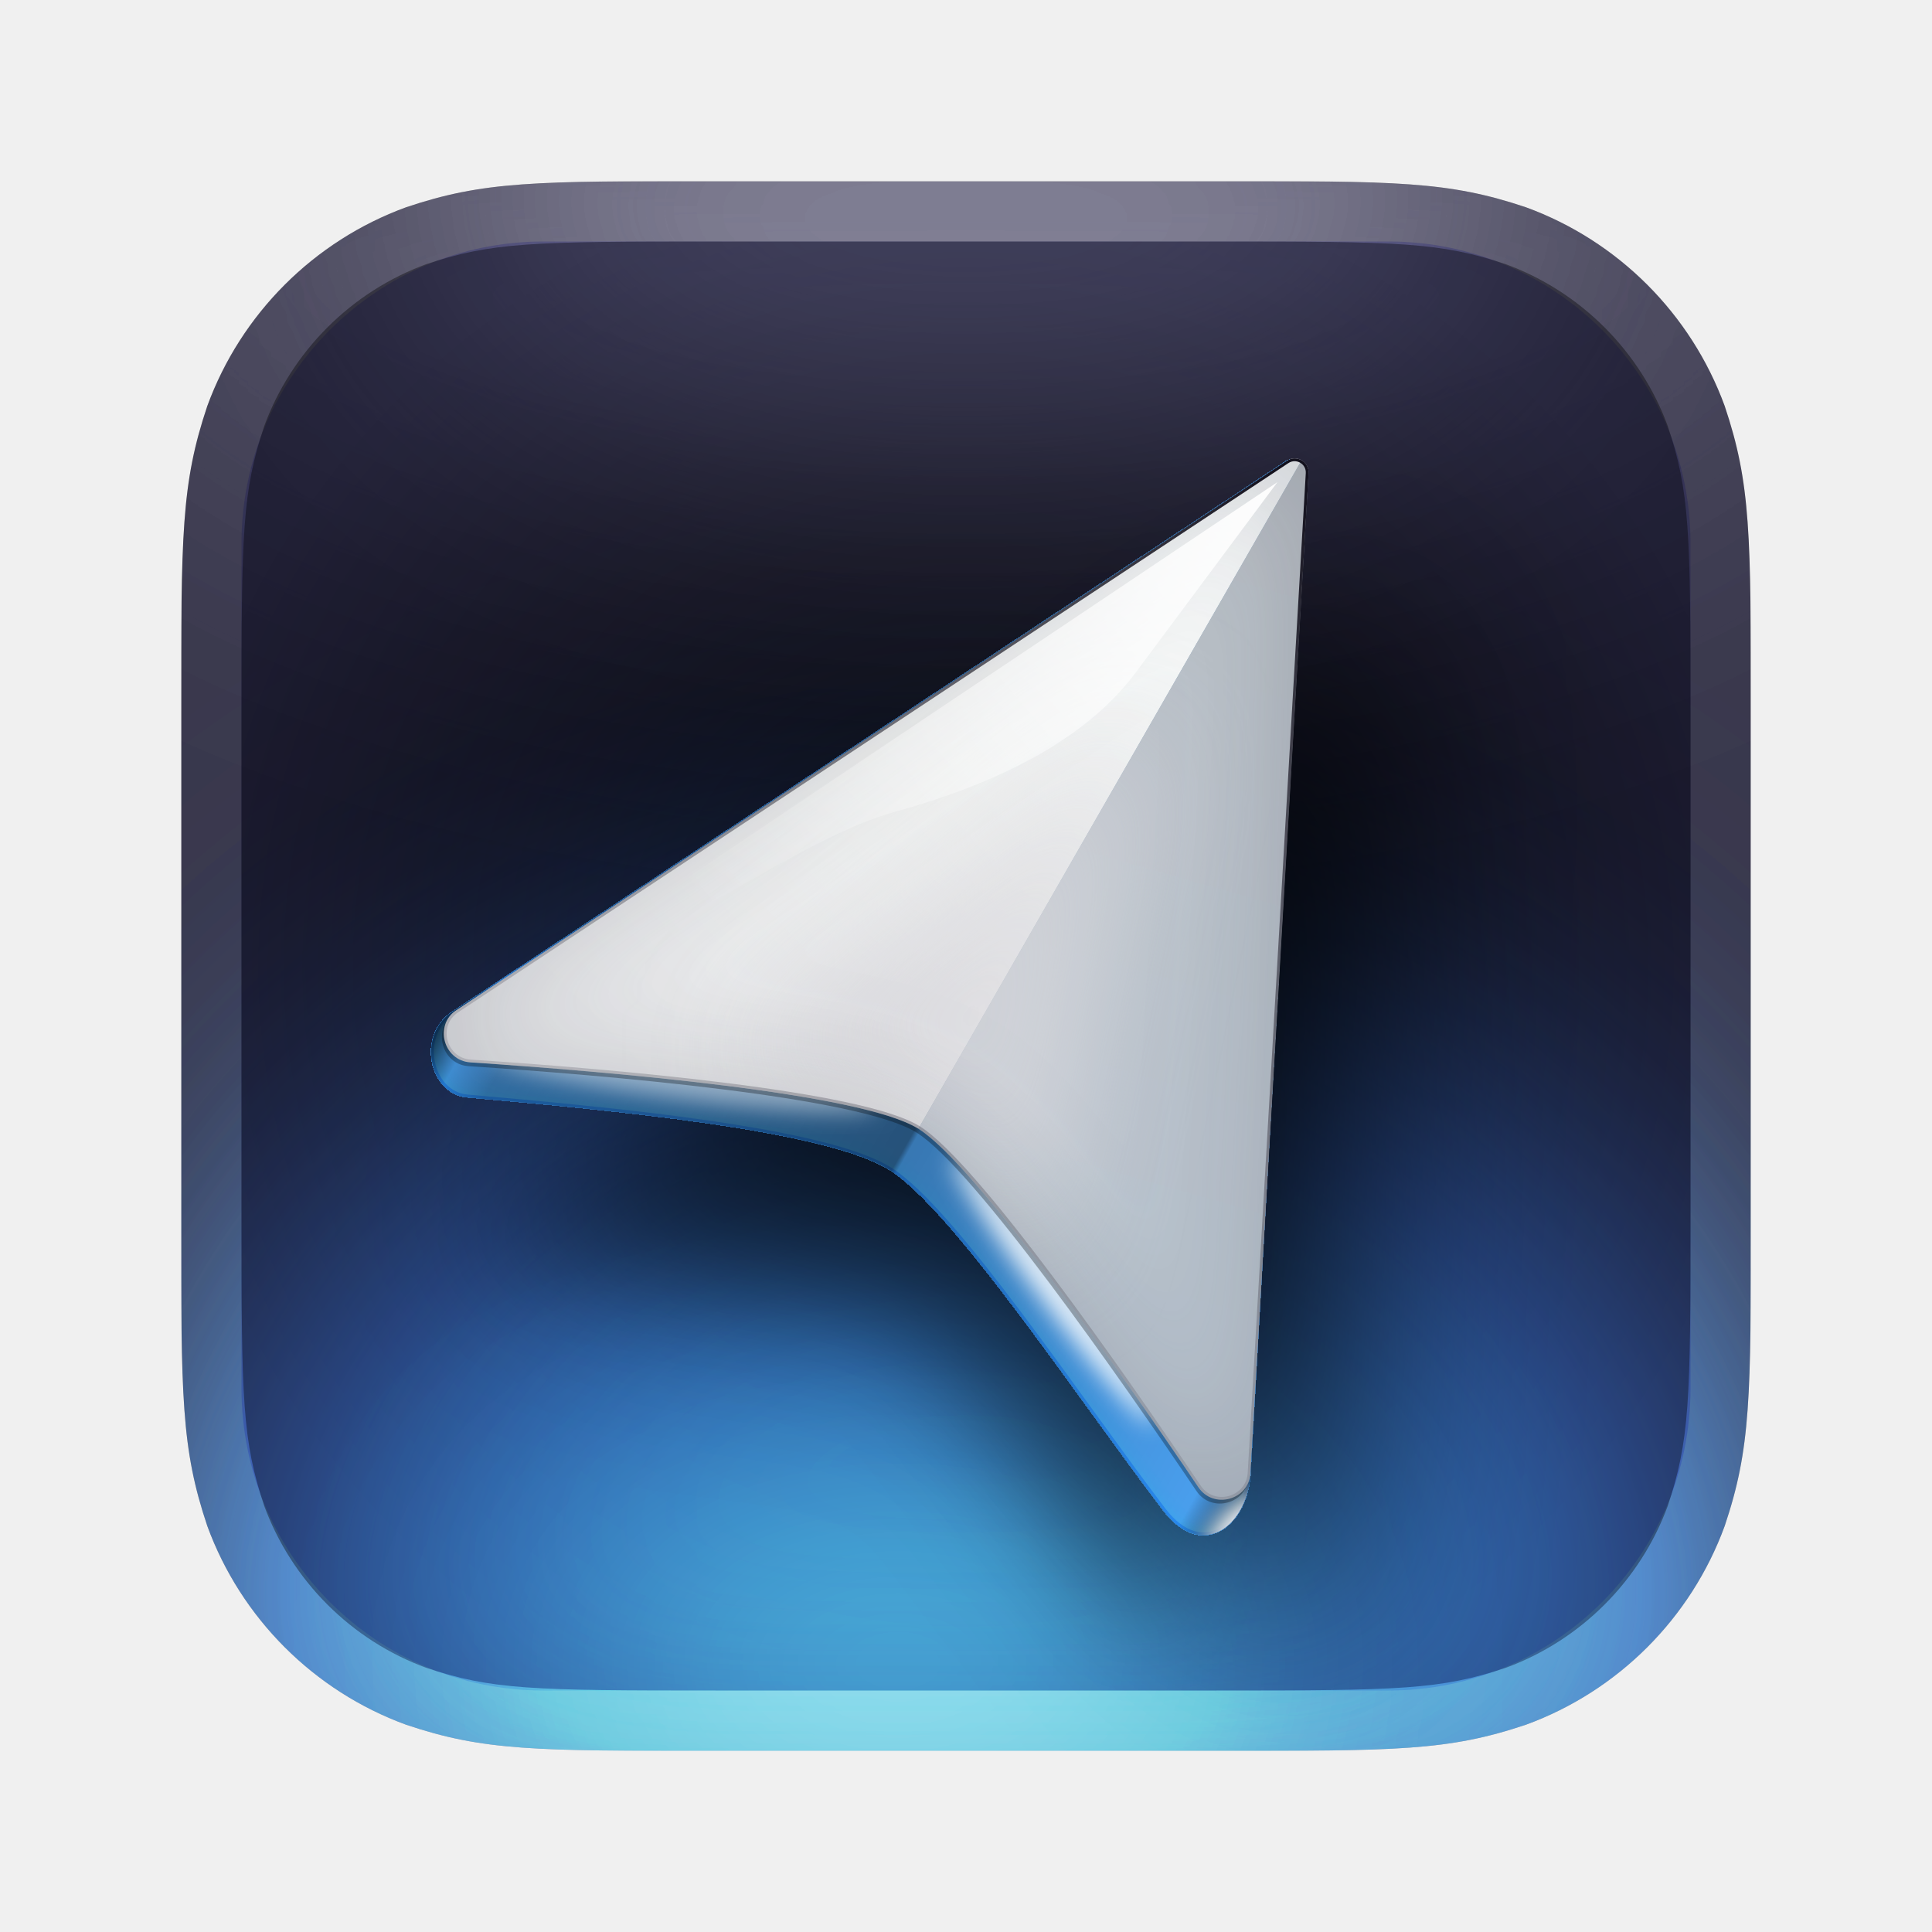
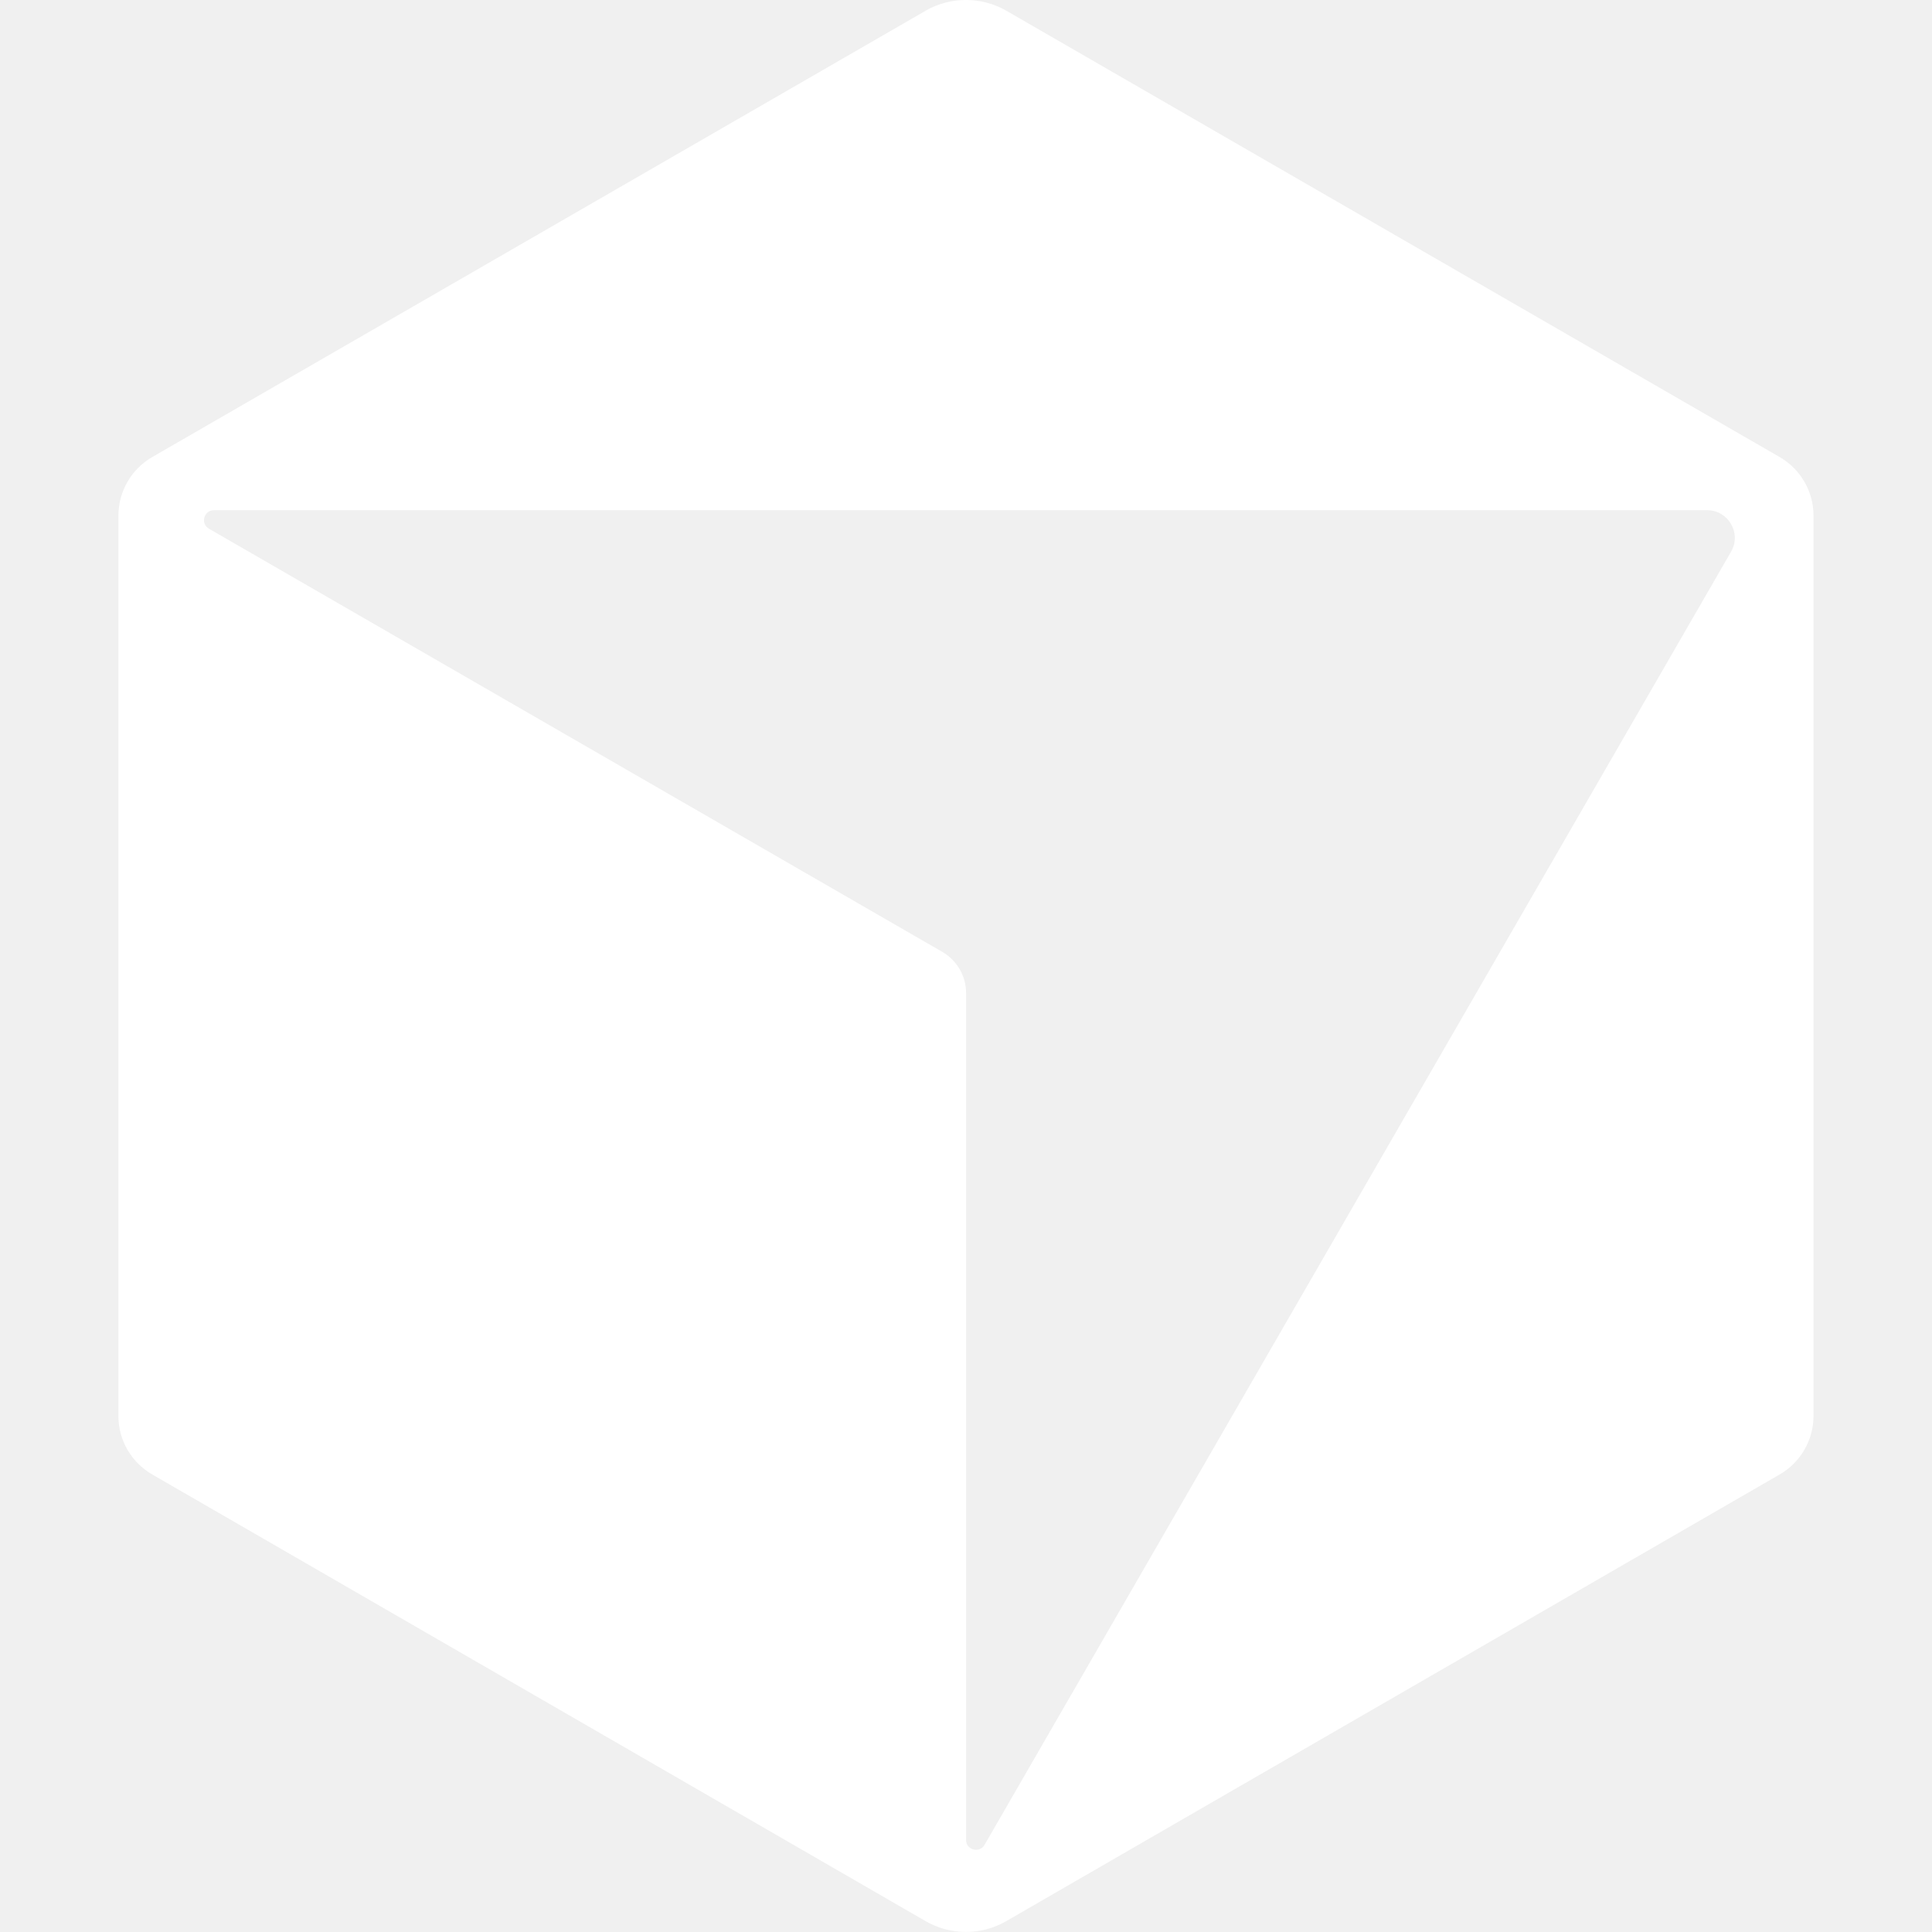
- <svg xmlns="http://www.w3.org/2000/svg" width="1024" height="1024" fill="none">
-   <mask id="a" width="832" height="832" x="96" y="96" maskUnits="userSpaceOnUse" style="mask-type:luminance">
-     <path fill="#fff" fillRule="evenodd" d="M808.825 109.876C767.549 96 740.643 96 644.764 96H379.231c-95.878 0-122.78 0-164.056 13.876-48.802 17.837-87.462 56.497-105.299 105.294C96 256.451 96 283.353 96 379.231v265.533c0 95.879 0 122.785 13.876 164.061 17.837 48.797 56.497 87.462 105.299 105.294C256.451 928 283.353 928 379.231 928h265.533c95.879 0 122.785 0 164.061-13.881 48.797-17.832 87.462-56.497 105.294-105.294C928 767.549 928 740.643 928 644.764V379.231c0-95.878 0-122.78-13.881-164.061-17.832-48.797-56.497-87.457-105.294-105.294" clipRule="evenodd" style="fill:#fff;fill-opacity:1" />
-   </mask>
-   <g mask="url(#a)">
-     <path fill="#23222F" d="M96 96h832v832H96z" style="fill:#23222f;fill:color(display-p3 .136 .134 .186);fill-opacity:1" />
-     <rect width="768" height="768" x="128" y="128" fill="url(#b)" rx="160" style="mix-blend-mode:luminosity" />
-     <g filter="url(#c)" opacity=".7">
-       <ellipse cx="512" cy="900.615" fill="#4FAAFF" rx="400" ry="384.615" style="fill:#4faaff;fill:color(display-p3 .31 .667 1);fill-opacity:1" />
-     </g>
-     <g filter="url(#d)" opacity=".7" style="mix-blend-mode:overlay">
-       <ellipse cx="476" cy="882" fill="#fff" rx="183" ry="72" style="fill:#fff;fill-opacity:1" />
-     </g>
-     <g filter="url(#e)" opacity=".6" style="mix-blend-mode:luminosity">
-       <ellipse cx="512" cy="96" fill="#B3B3B3" fill-opacity=".5" rx="284" ry="129" style="fill:#b3b3b3;fill:color(display-p3 .7 .7 .7);fill-opacity:.5" />
-     </g>
-     <g filter="url(#f)" opacity=".2" style="mix-blend-mode:luminosity">
-       <ellipse cx="512" cy="96" fill="#B3B3B3" fill-opacity=".5" rx="542" ry="246" style="fill:#b3b3b3;fill:color(display-p3 .7 .7 .7);fill-opacity:.5" />
-     </g>
-     <g style="mix-blend-mode:color-burn">
-       <rect width="768" height="768" x="128" y="128" fill="#4FAAFF" opacity=".2" rx="160" style="fill:#4faaff;fill:color(display-p3 .31 .667 1);fill-opacity:1" />
-     </g>
-     <g filter="url(#g)" opacity=".8">
-       <path fill="#000" fillRule="evenodd" d="M725.606 331.636c5.112-3.377 11.887.525 11.531 6.642l-31.313 538.204c-.401 6.892-9.157 9.571-13.346 4.083L537.777 677.88a7.45 7.45 0 0 0-4.931-2.861L280.45 641.283c-6.82-.911-8.857-9.795-3.116-13.587z" clipRule="evenodd" style="fill:#000;fill-opacity:1" />
-     </g>
-     <g filter="url(#h)" opacity=".3">
-       <path fill="#000" fillRule="evenodd" d="M632.268 407.006c5.113-3.382 11.892.52 11.536 6.639l-25.833 444.694c-.401 6.896-9.163 9.573-13.35 4.079l-126.959-166.59a7.44 7.44 0 0 0-4.932-2.865l-207.193-27.736c-6.816-.912-8.854-9.79-3.118-13.584z" clipRule="evenodd" style="fill:#000;fill-opacity:1" />
-     </g>
-     <g filter="url(#i)">
-       <path fill="#4FAAFF" fillRule="evenodd" d="M680.944 244.828c5.112-3.381 11.892-.41 11.536 5.709l-14.605 264.65-14.969 263.809c-.656 29.379-25.476 48.962-46.315 21.639-44.91-58.881-111-159-145-180.5s-150.246-31.958-224-38.5c-20-1.774-27-33-7.753-45.474z" clipRule="evenodd" style="fill:#4faaff;fill:color(display-p3 .31 .667 1);fill-opacity:1" />
-     </g>
-     <path stroke="#130D20" stroke-opacity=".6" stroke-width="1.5" d="M681.358 245.454c2.341-1.549 5.036-1.627 7.083-.656 2.03.961 3.45 2.958 3.291 5.695v.002l-14.606 264.65v.001l-14.969 263.808v.012l-.001.013c-.324 14.519-6.618 26.469-15.215 31.451-4.28 2.48-9.145 3.248-14.203 1.763-5.072-1.49-10.407-5.269-15.551-12.013-11.221-14.711-23.766-32.001-36.81-50.005l-1.418-1.957c-12.603-17.397-25.64-35.391-38.36-52.302-13.197-17.544-26.062-33.931-37.76-47.282-11.683-13.335-22.249-23.695-30.848-29.133-8.609-5.444-22.351-10.151-39.195-14.26-16.864-4.115-36.914-7.646-58.191-10.708-42.554-6.123-90.074-10.374-126.948-13.645-9.57-.849-16.123-8.754-17.924-18.119-1.798-9.348 1.193-19.939 10.512-25.978l.006-.004z" style="stroke:#130d20;stroke:color(display-p3 .076 .05 .125);stroke-opacity:.6;mix-blend-mode:soft-light" />
-     <path fill="url(#j)" fill-opacity=".75" fillRule="evenodd" d="M680.944 244.828c5.112-3.381 11.892-.41 11.536 5.709l-14.605 264.65-14.969 263.809c-.656 29.379-25.476 48.962-46.315 21.639-44.91-58.881-111-159-145-180.5s-150.246-31.958-224-38.5c-20-1.774-27-33-7.753-45.474z" clipRule="evenodd" style="mix-blend-mode:multiply" />
-     <mask id="k" width="465" height="571" x="228" y="243" maskUnits="userSpaceOnUse" style="mask-type:luminance">
-       <path fill="#fff" fillRule="evenodd" d="M680.944 244.828c5.112-3.381 11.892-.41 11.536 5.709l-14.605 264.65-14.969 263.809c-.656 29.379-25.476 48.962-46.315 21.639-44.91-58.881-111-159-145-180.5s-150.246-31.958-224-38.5c-20-1.774-27-33-7.753-45.474z" clipRule="evenodd" style="fill:#fff;fill-opacity:1" />
-     </mask>
-     <g mask="url(#k)">
-       <g style="mix-blend-mode:overlay">
-         <path fill="#000" fillRule="evenodd" d="M681.054 246.201c5.112-3.382 11.892.52 11.536 6.639l-30.783 529.892c-.832 14.332-19.599 19.462-27.639 7.568-40.254-59.551-117.96-170.955-148.401-190.037-30.407-19.06-165.524-30.387-237.415-35.17-14.357-.955-19.409-19.842-7.409-27.78z" clipRule="evenodd" opacity=".3" style="fill:#000;fill-opacity:1" />
-       </g>
-       <g filter="url(#l)" style="mix-blend-mode:overlay">
-         <circle cx="682.5" cy="833.5" r="45.5" fill="#fff" style="fill:#fff;fill-opacity:1" />
-       </g>
-       <g filter="url(#m)" opacity=".9" style="mix-blend-mode:soft-light">
-         <ellipse cx="558.861" cy="683.774" fill="#fff" rx="8" ry="88.852" style="fill:#fff;fill-opacity:1" transform="rotate(-37 558.861 683.774)" />
-       </g>
-       <g filter="url(#n)" opacity=".5" style="mix-blend-mode:overlay">
-         <ellipse cx="10.385" cy="104.25" fill="#fff" rx="10.385" ry="104.25" style="fill:#fff;fill-opacity:1" transform="scale(-1 1)rotate(82.5 -442.793 125.358)" />
-       </g>
-     </g>
-     <mask id="o" width="459" height="553" x="235" y="242" maskUnits="userSpaceOnUse" style="mask-type:alpha">
-       <path fill="#D8D8D8" fillRule="evenodd" d="M682.055 244.201c5.112-3.382 11.891.52 11.536 6.639l-30.783 529.892c-.833 14.332-19.6 19.462-27.639 7.568-40.255-59.551-117.96-170.956-148.402-190.037-30.407-19.06-165.524-30.387-237.415-35.17-14.356-.955-19.409-19.842-7.408-27.78z" clipRule="evenodd" style="fill:#d8d8d8;fill:color(display-p3 .847 .847 .847);fill-opacity:1" />
-     </mask>
-     <g mask="url(#o)">
-       <path fill="url(#p)" fillRule="evenodd" d="m694.453 236-34.265 589.819-173.421-227.556z" clipRule="evenodd" />
-       <path fill="url(#q)" fillRule="evenodd" d="M694.453 236 486.767 598.263 204 560.411z" clipRule="evenodd" />
-       <g filter="url(#r)" opacity=".7">
-         <path fill="url(#s)" fillRule="evenodd" d="M613.558 375.123 550.73 674.92l-57.648-76.987-104.66-34.887z" clipRule="evenodd" />
-       </g>
-       <g filter="url(#t)">
-         <path fill="#fff" fill-opacity=".2" fillRule="evenodd" d="M682.054 244.201c5.112-3.382 11.892.52 11.536 6.639l-30.783 529.892c-.832 14.332-19.599 19.462-27.639 7.568-40.254-59.551-117.96-170.955-148.401-190.037-30.407-19.06-165.524-30.387-237.415-35.17-14.357-.955-19.409-19.842-7.409-27.78z" clipRule="evenodd" style="fill:#fff;fill-opacity:.2;mix-blend-mode:soft-light" />
-       </g>
-       <path stroke="url(#u)" stroke-width="1.5" d="M682.468 244.826c4.597-3.04 10.693.468 10.374 5.97l-30.783 529.893c-.791 13.612-18.63 18.493-26.27 7.191-20.129-29.779-49.627-72.53-77.902-110.225-14.136-18.846-27.973-36.437-40.184-50.514-12.192-14.054-22.821-24.676-30.538-29.513-7.728-4.844-21.997-9.147-40.058-12.962-18.095-3.823-40.106-7.179-63.398-10.086-46.588-5.815-98.357-9.843-134.307-12.235-13.647-.908-18.442-18.868-7.045-26.406z" />
-       <path fill="url(#v)" d="m310.521 501.14 366.543-245.603-74.425 100.009c-27.774 37.935-77.172 60.604-128.848 74.89-54.777 15.143-132.873 80.038-163.27 70.704" />
-     </g>
-     <g fill="#fff" opacity=".6" style="mix-blend-mode:overlay">
-       <mask id="w">
-         <path fillRule="evenodd" d="M808.825 109.876C767.549 96 740.643 96 644.764 96H379.231c-95.878 0-122.78 0-164.056 13.876-48.802 17.837-87.462 56.497-105.299 105.294C96 256.451 96 283.353 96 379.231v265.533c0 95.879 0 122.785 13.876 164.061 17.837 48.797 56.497 87.462 105.299 105.294C256.451 928 283.353 928 379.231 928h265.533c95.879 0 122.785 0 164.061-13.881 48.797-17.832 87.462-56.497 105.294-105.294C928 767.549 928 740.643 928 644.764V379.231c0-95.878 0-122.78-13.881-164.061-17.832-48.797-56.497-87.457-105.294-105.294" clipRule="evenodd" />
-       </mask>
-       <path d="m215.175 109.876-10.197-30.332-.396.133-.393.144zM109.876 215.17l-30.055-10.986-.144.393-.133.397zm0 593.655-30.332 10.197.133.397.144.393zm105.299 105.294-10.983 30.057.39.142.393.132zm593.65 0 10.2 30.331.394-.132.39-.143zm105.294-105.294 30.056 10.984.143-.39.132-.394zm0-593.655 30.332-10.199-.133-.394-.143-.391zM819.022 79.544C771.797 63.668 739.18 64 644.764 64v64c97.342 0 118.537.332 153.865 12.208zM644.764 64H379.231v64h265.533zm-265.533 0c-94.416 0-127.028-.332-174.253 15.544l20.393 60.664C260.7 128.332 281.89 128 379.231 128zM204.189 79.82c-57.656 21.074-103.294 66.712-124.368 124.364l60.11 21.972c14.6-39.941 46.283-71.624 86.229-86.225zM79.544 204.975C63.669 252.203 64 284.815 64 379.231h64c0-97.341.332-118.532 12.208-153.865zM64 379.231v265.533h64V379.231zm0 265.533c0 94.416-.332 127.033 15.544 174.258l60.664-20.393C128.332 763.301 128 742.106 128 644.764zm15.82 175.048c21.074 57.65 66.711 103.294 124.372 124.364l21.966-60.113c-39.943-14.595-71.626-46.281-86.227-86.224zM204.976 944.45c47.225 15.882 79.84 15.55 174.255 15.55v-64c-97.342 0-118.53-.332-153.856-12.211zM379.231 960h265.533v-64H379.231zm265.533 0c94.415 0 127.034.332 174.261-15.55l-20.4-60.661C763.299 895.668 742.106 896 644.764 896zm175.045-15.825c57.654-21.069 103.297-66.712 124.366-124.366l-60.111-21.968c-14.596 39.94-46.283 71.627-86.223 86.223zm124.641-125.15C960.332 771.798 960 739.179 960 644.764h-64c0 97.342-.332 118.535-12.211 153.861zM960 644.764V379.231h-64v265.533zm0-265.533c0-94.416.332-127.029-15.549-174.26l-60.663 20.398C895.668 260.701 896 281.89 896 379.231zm-15.825-175.045c-21.07-57.655-66.713-103.292-124.363-124.365l-21.973 60.11c39.944 14.601 71.629 46.285 86.225 86.223z" mask="url(#w)" style="fill:#fff;fill-opacity:1" />
-     </g>
-   </g>
-   <defs>
-     <filter id="c" width="1408.99" height="1378.22" x="-192.493" y="211.507" color-interpolation-filters="sRGB" filterUnits="userSpaceOnUse">
-       <feFlood flood-opacity="0" result="BackgroundImageFix" />
-       <feBlend in="SourceGraphic" in2="BackgroundImageFix" result="shape" />
-       <feGaussianBlur result="effect1_foregroundBlur_28_9" stdDeviation="152.247" />
-     </filter>
-     <filter id="d" width="686" height="464" x="133" y="650" color-interpolation-filters="sRGB" filterUnits="userSpaceOnUse">
-       <feFlood flood-opacity="0" result="BackgroundImageFix" />
-       <feBlend in="SourceGraphic" in2="BackgroundImageFix" result="shape" />
-       <feGaussianBlur result="effect1_foregroundBlur_28_9" stdDeviation="80" />
-     </filter>
-     <filter id="e" width="888" height="578" x="68" y="-193" color-interpolation-filters="sRGB" filterUnits="userSpaceOnUse">
-       <feFlood flood-opacity="0" result="BackgroundImageFix" />
-       <feBlend in="SourceGraphic" in2="BackgroundImageFix" result="shape" />
-       <feGaussianBlur result="effect1_foregroundBlur_28_9" stdDeviation="80" />
-     </filter>
-     <filter id="f" width="1444" height="852" x="-210" y="-330" color-interpolation-filters="sRGB" filterUnits="userSpaceOnUse">
-       <feFlood flood-opacity="0" result="BackgroundImageFix" />
-       <feBlend in="SourceGraphic" in2="BackgroundImageFix" result="shape" />
-       <feGaussianBlur result="effect1_foregroundBlur_28_9" stdDeviation="90" />
-     </filter>
-     <filter id="g" width="693.882" height="783.832" x="158.628" y="215.029" color-interpolation-filters="sRGB" filterUnits="userSpaceOnUse">
-       <feFlood flood-opacity="0" result="BackgroundImageFix" />
-       <feBlend in="SourceGraphic" in2="BackgroundImageFix" result="shape" />
-       <feGaussianBlur result="effect1_foregroundBlur_28_9" stdDeviation="57.679" />
-     </filter>
-     <filter id="h" width="496.38" height="571.243" x="203.257" y="349.937" color-interpolation-filters="sRGB" filterUnits="userSpaceOnUse">
-       <feFlood flood-opacity="0" result="BackgroundImageFix" />
-       <feBlend in="SourceGraphic" in2="BackgroundImageFix" result="shape" />
-       <feGaussianBlur result="effect1_foregroundBlur_28_9" stdDeviation="27.909" />
-     </filter>
-     <filter id="i" width="464.007" height="570.287" x="228.487" y="243.411" color-interpolation-filters="sRGB" filterUnits="userSpaceOnUse">
-       <feFlood flood-opacity="0" result="BackgroundImageFix" />
-       <feBlend in="SourceGraphic" in2="BackgroundImageFix" result="shape" />
-       <feColorMatrix in="SourceAlpha" result="hardAlpha" values="0 0 0 0 0 0 0 0 0 0 0 0 0 0 0 0 0 0 127 0" />
-       <feOffset />
-       <feGaussianBlur stdDeviation="6" />
-       <feComposite in2="hardAlpha" k2="-1" k3="1" operator="arithmetic" />
-       <feColorMatrix values="0 0 0 0 0.31 0 0 0 0 0.667 0 0 0 0 1 0 0 0 1 0" />
-       <feBlend in2="shape" mode="soft-light" result="effect1_innerShadow_28_9" />
-     </filter>
-     <filter id="l" width="115" height="115" x="625" y="776" color-interpolation-filters="sRGB" filterUnits="userSpaceOnUse">
-       <feFlood flood-opacity="0" result="BackgroundImageFix" />
-       <feBlend in="SourceGraphic" in2="BackgroundImageFix" result="shape" />
-       <feGaussianBlur result="effect1_foregroundBlur_28_9" stdDeviation="6" />
-     </filter>
-     <filter id="m" width="131.716" height="166.252" x="493.003" y="600.648" color-interpolation-filters="sRGB" filterUnits="userSpaceOnUse">
-       <feFlood flood-opacity="0" result="BackgroundImageFix" />
-       <feBlend in="SourceGraphic" in2="BackgroundImageFix" result="shape" />
-       <feGaussianBlur result="effect1_foregroundBlur_28_9" stdDeviation="6" />
-     </filter>
-     <filter id="n" width="230.735" height="58.13" x="247.346" y="542.839" color-interpolation-filters="sRGB" filterUnits="userSpaceOnUse">
-       <feFlood flood-opacity="0" result="BackgroundImageFix" />
-       <feBlend in="SourceGraphic" in2="BackgroundImageFix" result="shape" />
-       <feGaussianBlur result="effect1_foregroundBlur_28_9" stdDeviation="6" />
-     </filter>
-     <filter id="r" width="344.216" height="418.877" x="328.882" y="315.583" color-interpolation-filters="sRGB" filterUnits="userSpaceOnUse">
-       <feFlood flood-opacity="0" result="BackgroundImageFix" />
-       <feBlend in="SourceGraphic" in2="BackgroundImageFix" result="shape" />
-       <feGaussianBlur result="effect1_foregroundBlur_28_9" stdDeviation="29.77" />
-     </filter>
-     <filter id="t" width="458.38" height="551.963" x="235.223" y="242.951" color-interpolation-filters="sRGB" filterUnits="userSpaceOnUse">
-       <feFlood flood-opacity="0" result="BackgroundImageFix" />
-       <feBlend in="SourceGraphic" in2="BackgroundImageFix" result="shape" />
-       <feColorMatrix in="SourceAlpha" result="hardAlpha" values="0 0 0 0 0 0 0 0 0 0 0 0 0 0 0 0 0 0 127 0" />
-       <feOffset />
-       <feGaussianBlur stdDeviation="32" />
-       <feComposite in2="hardAlpha" k2="-1" k3="1" operator="arithmetic" />
-       <feColorMatrix values="0 0 0 0 0.234 0 0 0 0 0.253 0 0 0 0 0.308 0 0 0 0.25 0" />
-       <feBlend in2="shape" mode="soft-light" result="effect1_innerShadow_28_9" />
-     </filter>
-     <linearGradient id="j" x1="237.5" x2="666" y1="537" y2="780.5" gradientUnits="userSpaceOnUse">
-       <stop stop-color="#1A1A1A" style="stop-color:#1a1a1a;stop-color:color(display-p3 .1 .1 .1);stop-opacity:1" />
-       <stop offset=".034" stop-color="#BFBFBF" style="stop-color:#bfbfbf;stop-color:color(display-p3 .75 .75 .75);stop-opacity:1" />
-       <stop offset=".079" stop-color="gray" style="stop-color:gray;stop-color:color(display-p3 .5 .5 .5);stop-opacity:1" />
-       <stop offset=".498" stop-color="#4D4D4D" style="stop-color:#4d4d4d;stop-color:color(display-p3 .3 .3 .3);stop-opacity:1" />
-       <stop offset=".504" stop-color="#999" style="stop-color:#999;stop-color:color(display-p3 .6 .6 .6);stop-opacity:1" />
-       <stop offset=".955" stop-color="#E6E6E6" style="stop-color:#e6e6e6;stop-color:color(display-p3 .9 .9 .9);stop-opacity:1" />
-       <stop offset="1" stop-color="#333" style="stop-color:#333;stop-color:color(display-p3 .2 .2 .2);stop-opacity:1" />
-     </linearGradient>
-     <linearGradient id="p" x1="694.275" x2="564.032" y1="236" y2="696.505" gradientUnits="userSpaceOnUse">
-       <stop stop-color="#A7AEB6" style="stop-color:#a7aeb6;stop-color:color(display-p3 .653 .683 .714);stop-opacity:1" />
-       <stop offset="1" stop-color="#A4B1BF" style="stop-color:#a4b1bf;stop-color:color(display-p3 .643 .696 .749);stop-opacity:1" />
-     </linearGradient>
-     <linearGradient id="q" x1="694.276" x2="342.617" y1="236" y2="577.426" gradientUnits="userSpaceOnUse">
-       <stop stop-color="#F7FAFB" style="stop-color:#f7fafb;stop-color:color(display-p3 .967 .981 .983);stop-opacity:1" />
-       <stop offset=".542" stop-color="#ECEEED" style="stop-color:#eceeed;stop-color:color(display-p3 .925 .934 .929);stop-opacity:1" />
-       <stop offset="1" stop-color="#DEDFE2" style="stop-color:#dedfe2;stop-color:color(display-p3 .871 .874 .888);stop-opacity:1" />
-     </linearGradient>
-     <linearGradient id="s" x1="409.595" x2="610.132" y1="506.325" y2="595.788" gradientUnits="userSpaceOnUse">
-       <stop stop-color="#BAB8C2" style="stop-color:#bab8c2;stop-color:color(display-p3 .729 .722 .761);stop-opacity:1" />
-       <stop offset="1" stop-color="#E5E5E7" style="stop-color:#e5e5e7;stop-color:color(display-p3 .898 .898 .906);stop-opacity:1" />
-     </linearGradient>
-     <linearGradient id="u" x1="682" x2="441" y1="252" y2="681" gradientUnits="userSpaceOnUse">
-       <stop stop-color="#13111D" style="stop-color:#13111d;stop-color:color(display-p3 .075 .068 .115);stop-opacity:1" />
-       <stop offset="1" stop-color="#575562" stop-opacity=".21" style="stop-color:#575562;stop-color:color(display-p3 .341 .333 .384);stop-opacity:.21" />
-     </linearGradient>
-     <linearGradient id="v" x1="687.763" x2="367.735" y1="236.465" y2="506.256" gradientUnits="userSpaceOnUse">
-       <stop stop-color="#fff" style="stop-color:white;stop-opacity:1" />
-       <stop offset=".954" stop-color="#fff" stop-opacity="0" style="stop-color:none;stop-opacity:0" />
-     </linearGradient>
-     <radialGradient id="b" cx="0" cy="0" r="1" gradientTransform="rotate(180 256 256)scale(423)" gradientUnits="userSpaceOnUse">
-       <stop style="stop-color:black;stop-opacity:1" />
-       <stop offset="1" stop-opacity="0" style="stop-color:none;stop-opacity:0" />
-     </radialGradient>
-   </defs>
+ <svg xmlns="http://www.w3.org/2000/svg" role="img" viewBox="0 0 24 24">
+   <path fill="#FFFFFF" d="M11.503.131 1.891 5.678a.84.84 0 0 0-.42.726v11.188c0 .3.162.575.42.724l9.609 5.55a1 1 0 0 0 .998 0l9.61-5.55a.84.84 0 0 0 .42-.724V6.404a.84.84 0 0 0-.42-.726L12.497.131a1.01 1.01 0 0 0-.996 0M2.657 6.338h18.55c.263 0 .43.287.297.515L12.23 22.918c-.062.107-.229.064-.229-.06V12.335a.59.59 0 0 0-.295-.51l-9.11-5.257c-.109-.063-.064-.23.061-.23" />
</svg>
